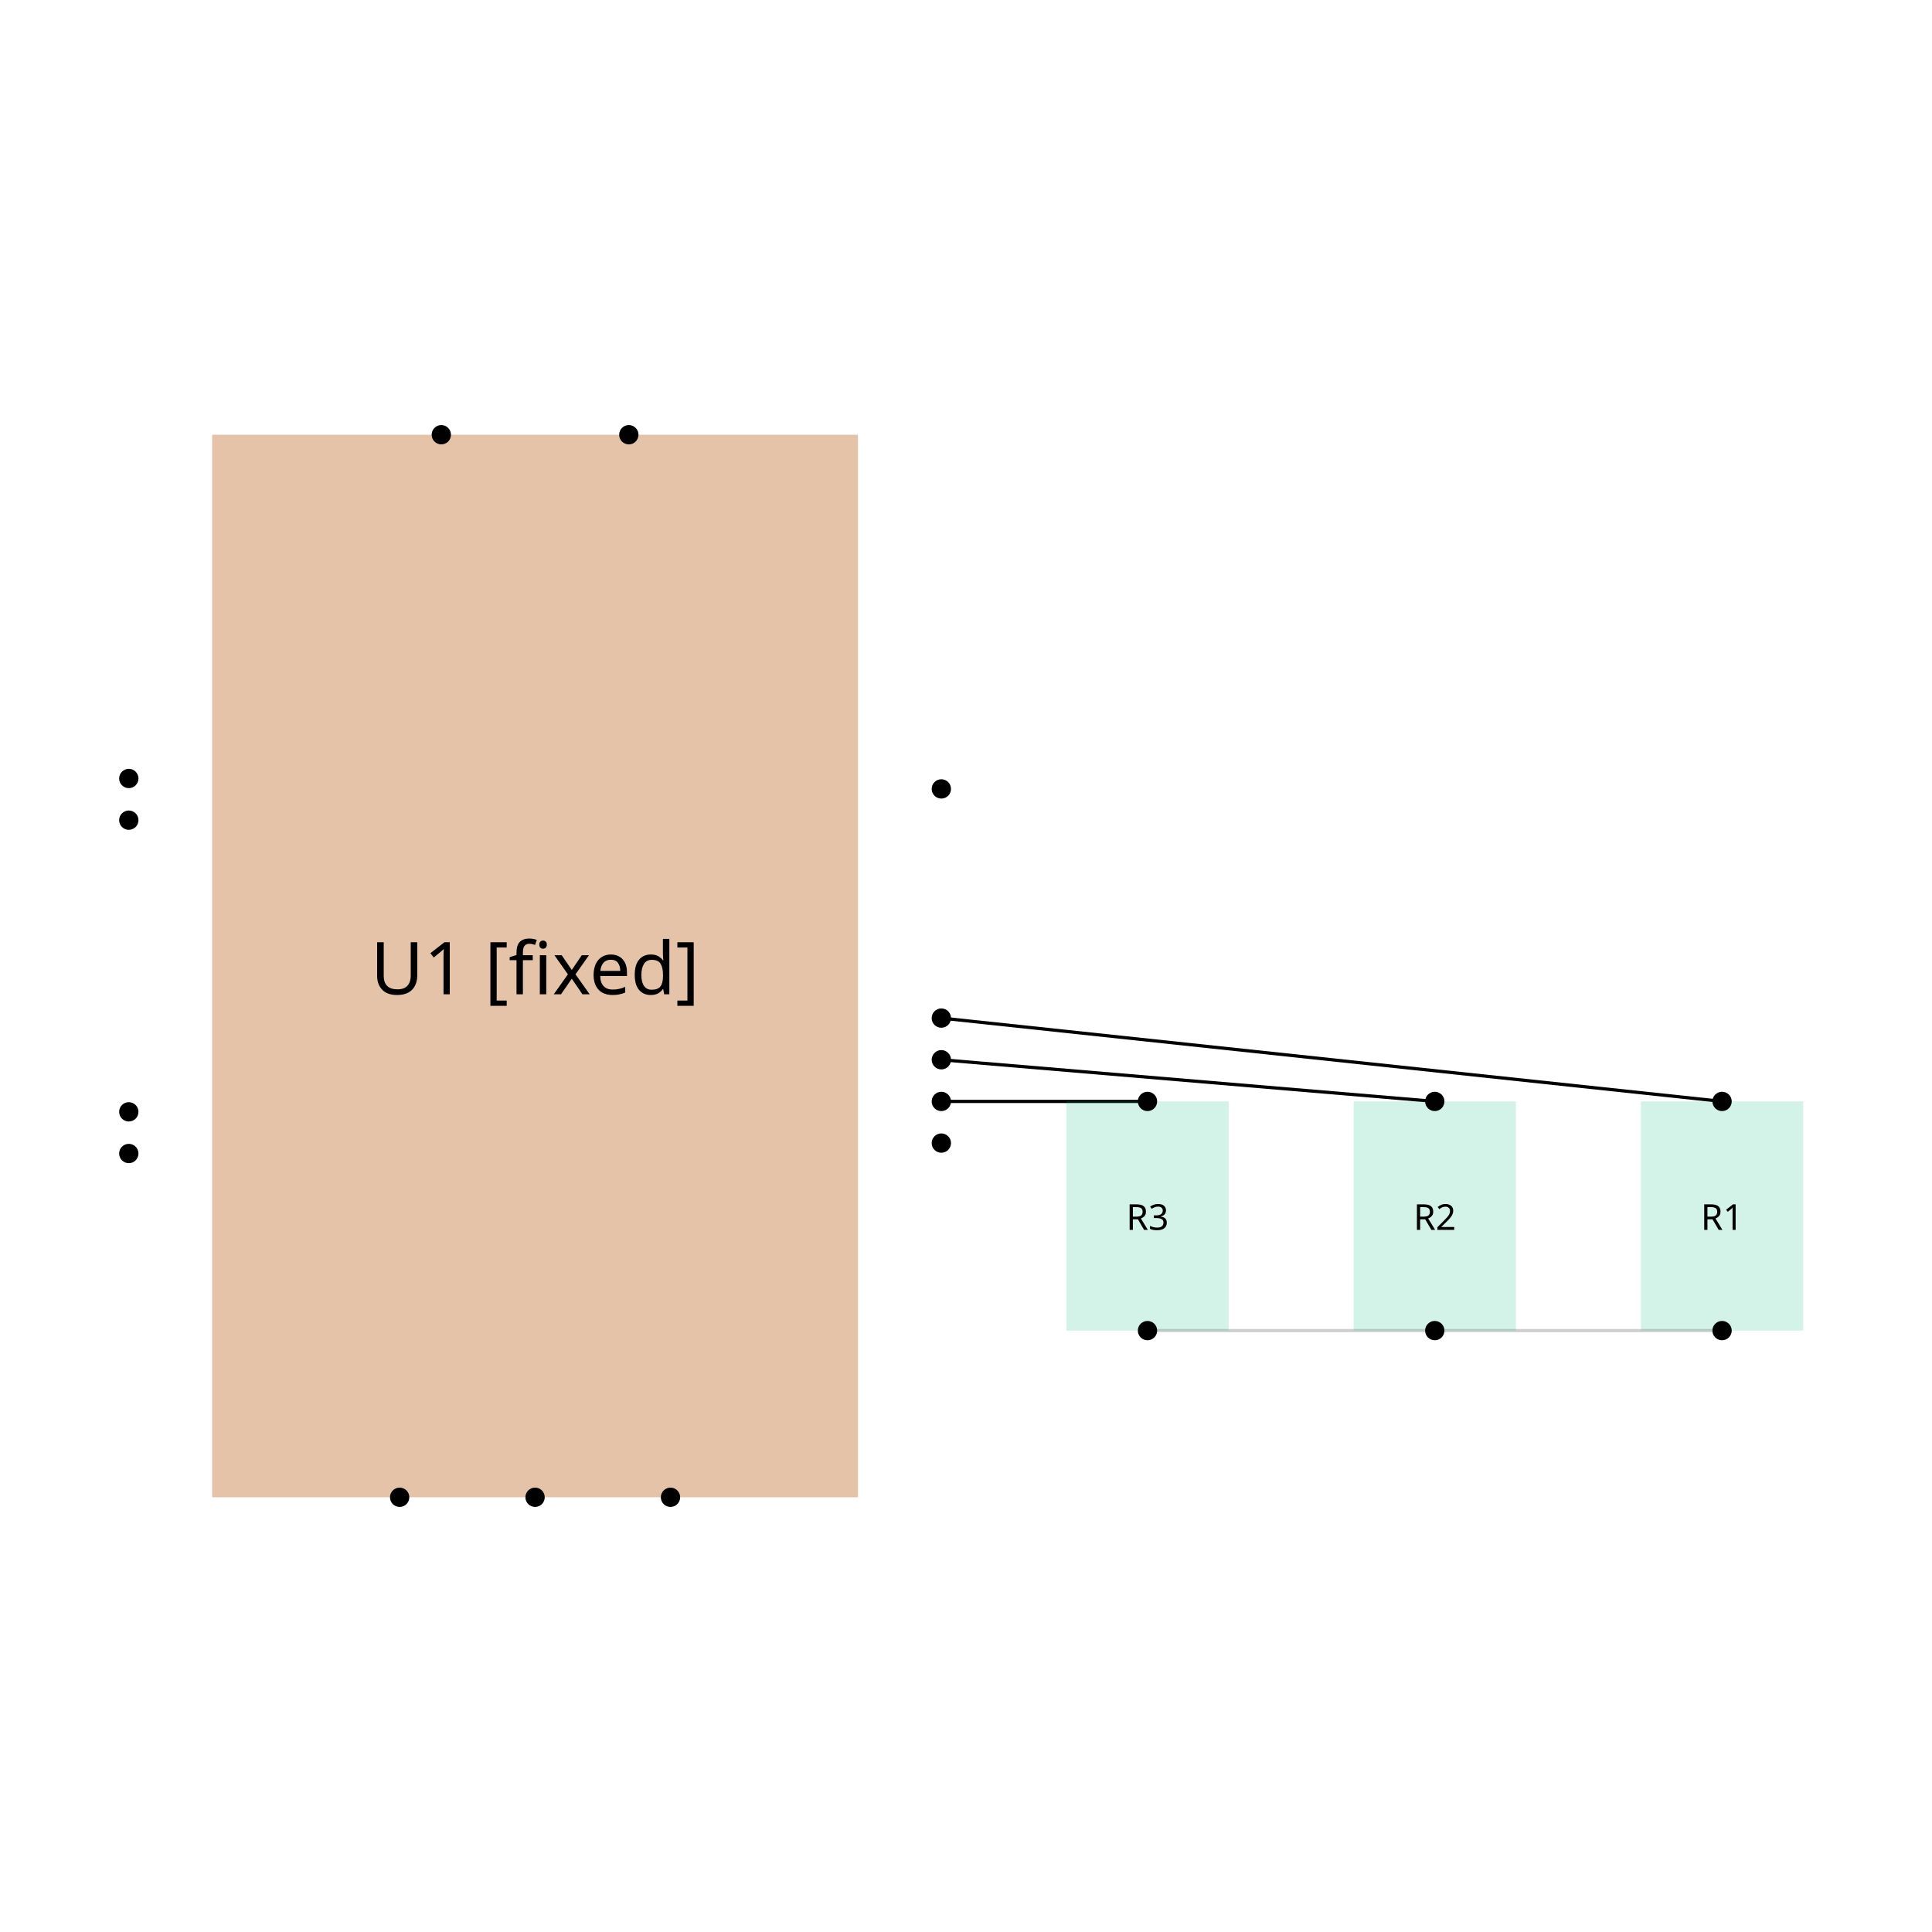
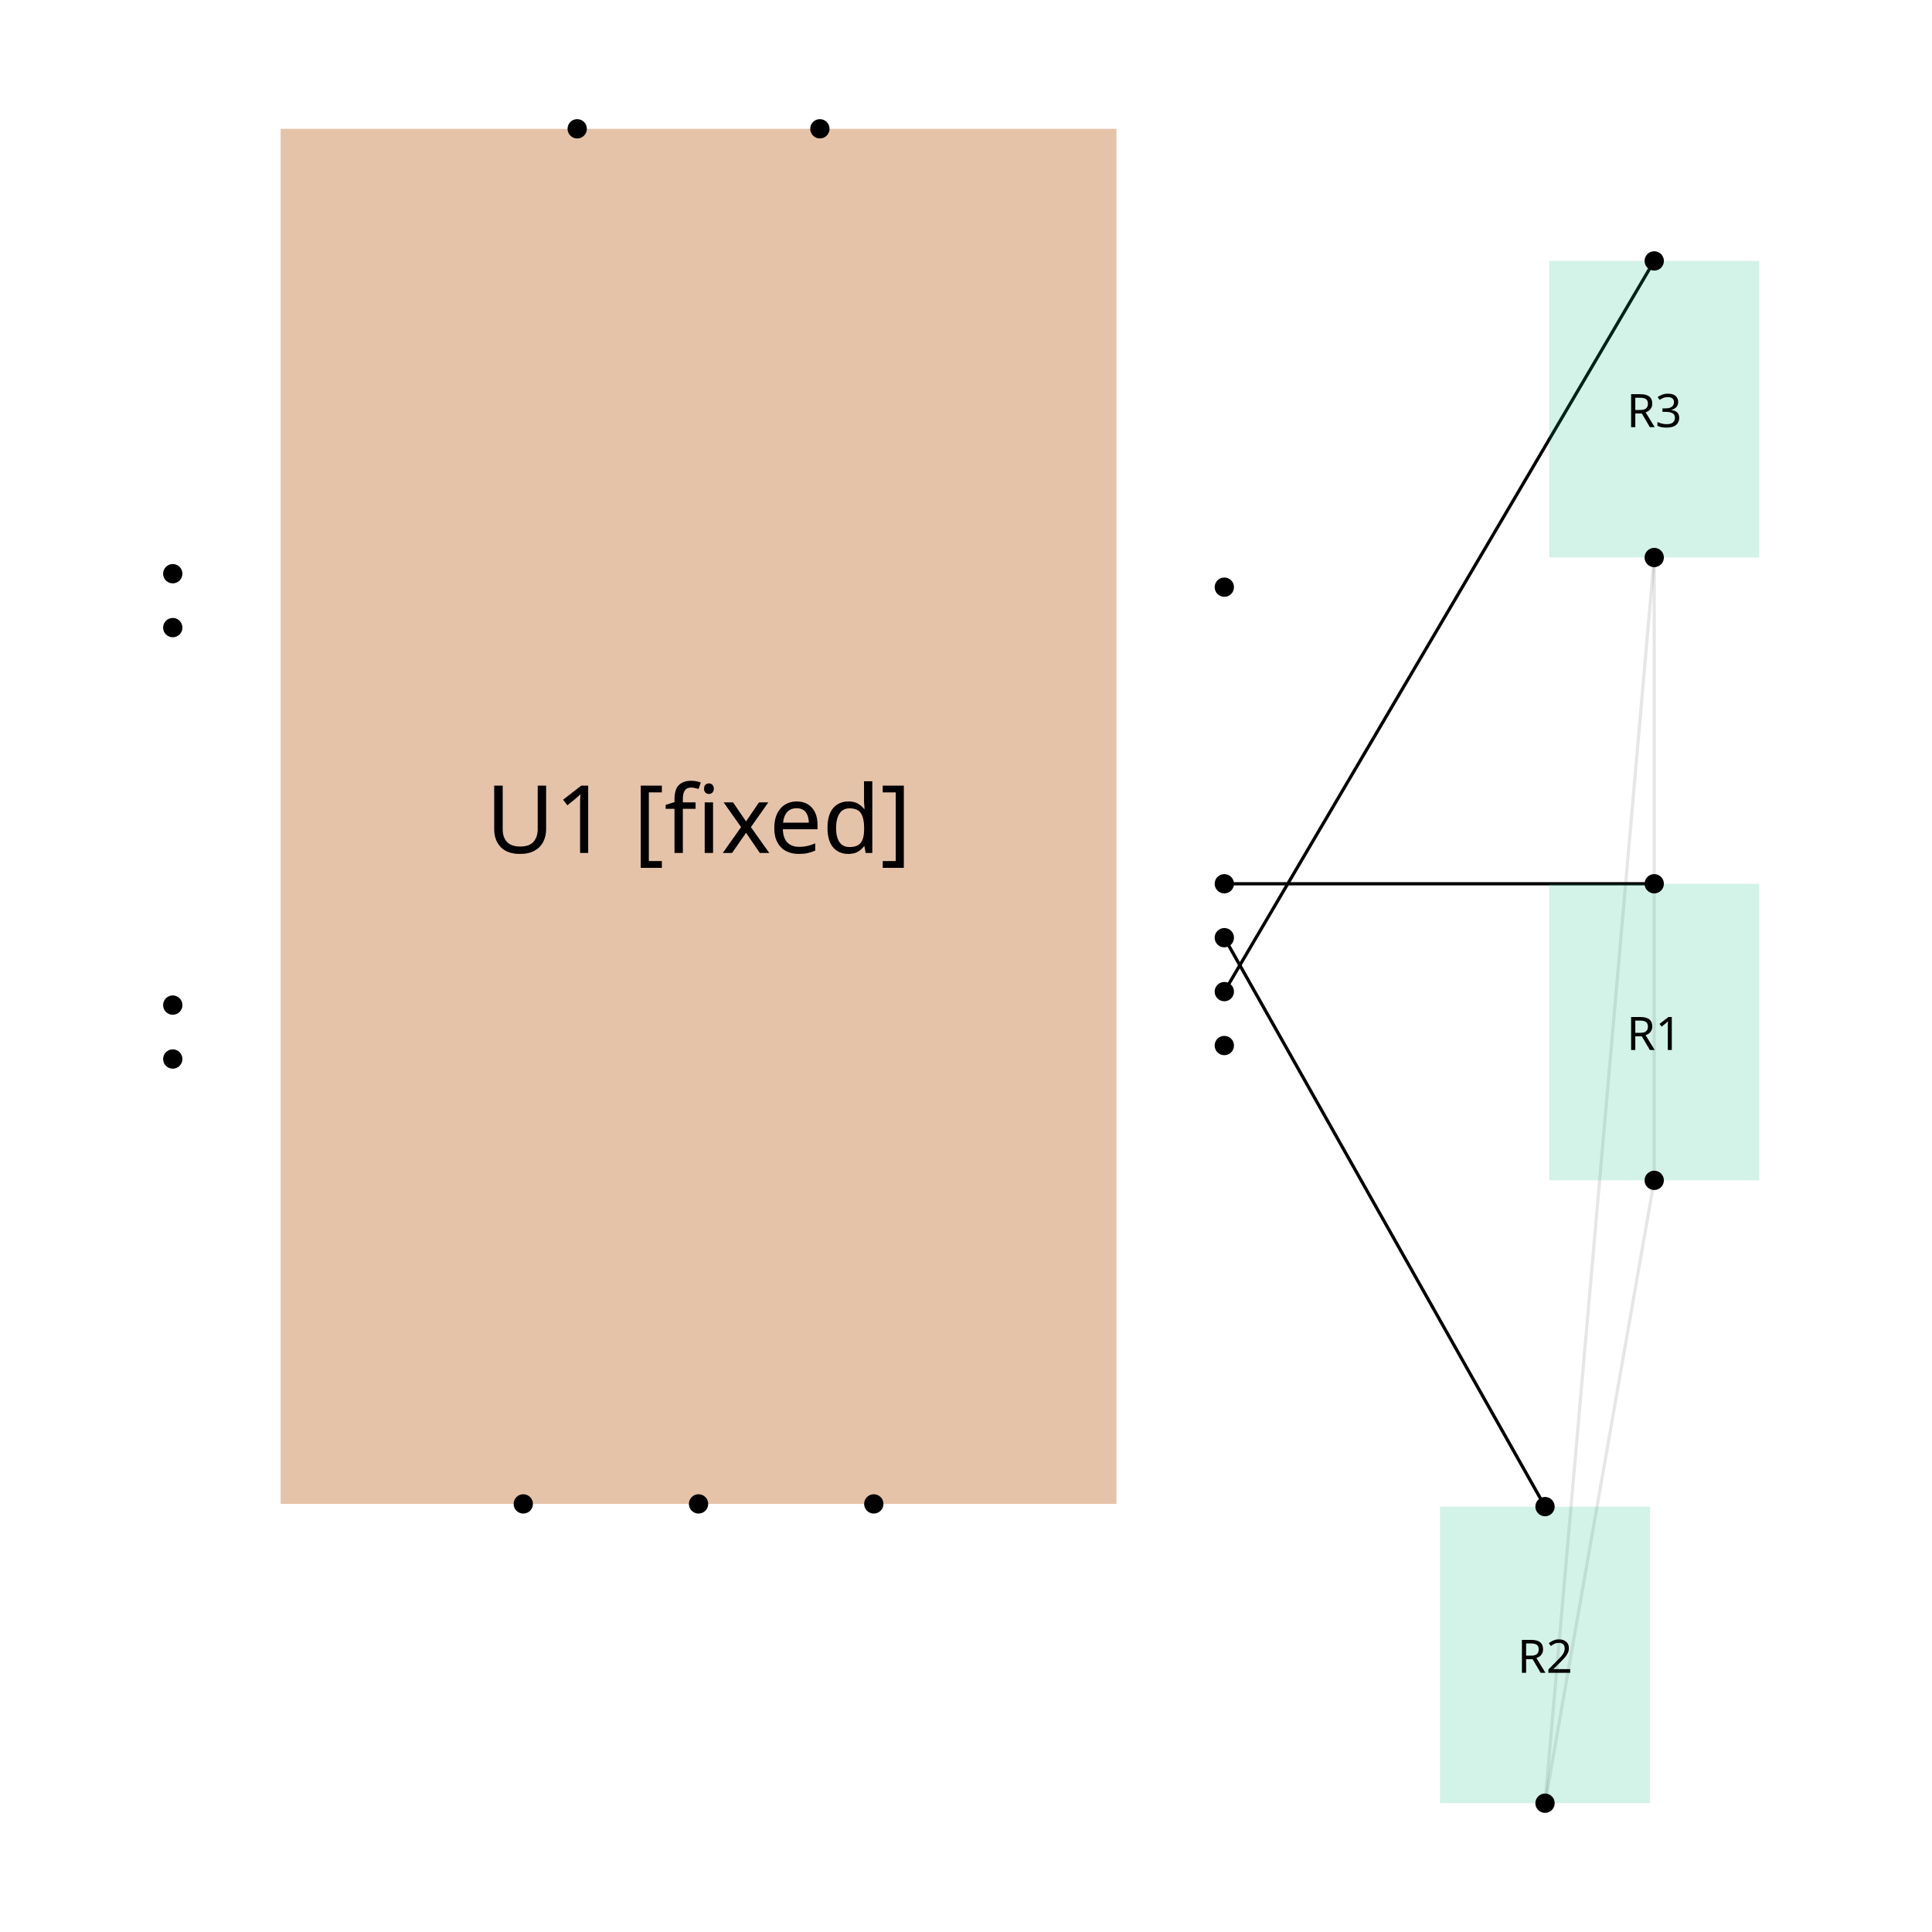
<svg xmlns="http://www.w3.org/2000/svg" width="600" height="600" viewBox="0 0 600 600">
  <rect width="100%" height="100%" fill="white" />
  <g>
-     <polyline data-points="5.697276749999998,-1.75 4.318366049999999,-1.75" data-type="line" data-label="" points="534.801,413.23 445.582,413.23" fill="none" stroke="rgba(0,0,0,0.1)" stroke-width="1px" />
+     <polyline data-points="3.54445535,-1.3500000000000008 3.1394553499999995,-3.660000000000001" data-type="line" data-label="" points="513.736,366.57 479.823,560" fill="none" stroke="rgba(0,0,0,0.1)" stroke-width="1px" />
  </g>
  <g>
-     <polyline data-points="5.697276749999998,-1.75 2.9394553500000002,-1.75" data-type="line" data-label="" points="534.801,413.23 356.362,413.23" fill="none" stroke="rgba(0,0,0,0.1)" stroke-width="1px" />
+     <polyline data-points="3.54445535,-1.3500000000000008 3.54445535,0.9599999999999993" data-type="line" data-label="" points="513.736,366.57 513.736,173.14" fill="none" stroke="rgba(0,0,0,0.1)" stroke-width="1px" />
  </g>
  <g>
-     <polyline data-points="4.318366049999999,-1.75 2.9394553500000002,-1.75" data-type="line" data-label="" points="445.582,413.23 356.362,413.23" fill="none" stroke="rgba(0,0,0,0.1)" stroke-width="1px" />
+     <polyline data-points="3.1394553499999995,-3.660000000000001 3.54445535,0.9599999999999993" data-type="line" data-label="" points="479.823,560 513.736,173.14" fill="none" stroke="rgba(0,0,0,0.1)" stroke-width="1px" />
  </g>
  <g>
-     <polyline data-points="5.697276749999998,-0.6499999999999999 1.9500000000000002,-0.2499999999999999" data-type="line" data-label="" points="534.801,342.057 292.341,316.176" fill="none" stroke="black" stroke-width="1px" />
+     <polyline data-points="3.54445535,-0.25000000000000067 1.9500000000000002,-0.2499999999999999" data-type="line" data-label="" points="513.736,274.461 380.223,274.461" fill="none" stroke="black" stroke-width="1px" />
  </g>
  <g>
-     <polyline data-points="4.318366049999999,-0.6499999999999999 1.9500000000000002,-0.44999999999999996" data-type="line" data-label="" points="445.582,342.057 292.341,329.116" fill="none" stroke="black" stroke-width="1px" />
+     <polyline data-points="3.1394553499999995,-2.5600000000000005 1.9500000000000002,-0.44999999999999996" data-type="line" data-label="" points="479.823,467.89 380.223,291.208" fill="none" stroke="black" stroke-width="1px" />
  </g>
  <g>
-     <polyline data-points="2.9394553500000002,-0.6499999999999999 1.9500000000000002,-0.6499999999999999" data-type="line" data-label="" points="356.362,342.057 292.341,342.057" fill="none" stroke="black" stroke-width="1px" />
+     <polyline data-points="3.54445535,2.0599999999999996 1.9500000000000002,-0.6499999999999999" data-type="line" data-label="" points="513.736,81.031 380.223,307.955" fill="none" stroke="black" stroke-width="1px" />
  </g>
  <g>
-     <rect data-type="rect" data-label="U1 [fixed]" data-x="0" data-y="0" x="65.881" y="135.008" width="200.579" height="329.985" fill="rgba(180, 83, 9, 0.35)" stroke="none" stroke-width="0.015" />
+     <rect data-type="rect" data-label="U1 [fixed]" data-x="0" data-y="0" x="87.147" y="40" width="259.581" height="427.053" fill="rgba(180, 83, 9, 0.35)" stroke="none" stroke-width="0.012" />
  </g>
  <g>
-     <rect data-type="rect" data-label="R1" data-x="5.697276749999998" data-y="-1.2" x="509.602" y="342.057" width="50.398" height="71.173" fill="rgba(16, 185, 129, 0.18)" stroke="none" stroke-width="0.015" />
+     <rect data-type="rect" data-label="R1" data-x="3.54445535" data-y="-0.8000000000000007" x="481.125" y="274.461" width="65.223" height="92.11" fill="rgba(16, 185, 129, 0.18)" stroke="none" stroke-width="0.012" />
  </g>
  <g>
-     <rect data-type="rect" data-label="R2" data-x="4.318366049999999" data-y="-1.2" x="420.383" y="342.057" width="50.398" height="71.173" fill="rgba(16, 185, 129, 0.18)" stroke="none" stroke-width="0.015" />
+     <rect data-type="rect" data-label="R2" data-x="3.1394553499999995" data-y="-3.1100000000000008" x="447.211" y="467.89" width="65.223" height="92.11" fill="rgba(16, 185, 129, 0.18)" stroke="none" stroke-width="0.012" />
  </g>
  <g>
-     <rect data-type="rect" data-label="R3" data-x="2.9394553500000002" data-y="-1.2" x="331.163" y="342.057" width="50.398" height="71.173" fill="rgba(16, 185, 129, 0.18)" stroke="none" stroke-width="0.015" />
+     <rect data-type="rect" data-label="R3" data-x="3.54445535" data-y="1.5099999999999993" x="481.125" y="81.031" width="65.223" height="92.11" fill="rgba(16, 185, 129, 0.18)" stroke="none" stroke-width="0.012" />
  </g>
-   <text data-type="text" data-label="U1 [fixed]" data-x="0" data-y="0" x="166.171" y="300" fill="black" font-size="22.646" font-family="sans-serif" text-anchor="middle" dominant-baseline="central">U1 [fixed]</text>
-   <text data-type="text" data-label="R1" data-x="5.697276749999998" data-y="-1.2" x="534.801" y="377.643" fill="black" font-size="11.088" font-family="sans-serif" text-anchor="middle" dominant-baseline="central">R1</text>
-   <text data-type="text" data-label="R2" data-x="4.318366049999999" data-y="-1.2" x="445.582" y="377.643" fill="black" font-size="11.088" font-family="sans-serif" text-anchor="middle" dominant-baseline="central">R2</text>
-   <text data-type="text" data-label="R3" data-x="2.9394553500000002" data-y="-1.2" x="356.362" y="377.643" fill="black" font-size="11.088" font-family="sans-serif" text-anchor="middle" dominant-baseline="central">R3</text>
+   <text data-type="text" data-label="U1 [fixed]" data-x="0" data-y="0" x="216.938" y="253.527" fill="black" font-size="29.308" font-family="sans-serif" text-anchor="middle" dominant-baseline="central">U1 [fixed]</text>
+   <text data-type="text" data-label="R1" data-x="3.54445535" data-y="-0.8000000000000007" x="513.736" y="320.515" fill="black" font-size="14.349" font-family="sans-serif" text-anchor="middle" dominant-baseline="central">R1</text>
+   <text data-type="text" data-label="R2" data-x="3.1394553499999995" data-y="-3.1100000000000008" x="479.823" y="513.945" fill="black" font-size="14.349" font-family="sans-serif" text-anchor="middle" dominant-baseline="central">R2</text>
+   <text data-type="text" data-label="R3" data-x="3.54445535" data-y="1.5099999999999993" x="513.736" y="127.085" fill="black" font-size="14.349" font-family="sans-serif" text-anchor="middle" dominant-baseline="central">R3</text>
  <g>
-     <circle data-type="point" data-label="U1.1" data-x="-1.9500000000000002" data-y="-0.7000000000000001" cx="40" cy="345.292" r="3" fill="black" />
+     <circle data-type="point" data-label="U1.1" data-x="-1.9500000000000002" data-y="-0.7000000000000001" cx="53.653" cy="312.142" r="3" fill="black" />
  </g>
  <g>
-     <circle data-type="point" data-label="U1.2" data-x="-1.9500000000000002" data-y="-0.9" cx="40" cy="358.233" r="3" fill="black" />
+     <circle data-type="point" data-label="U1.2" data-x="-1.9500000000000002" data-y="-0.9" cx="53.653" cy="328.889" r="3" fill="black" />
  </g>
  <g>
-     <circle data-type="point" data-label="U1.4" data-x="1.9500000000000002" data-y="-0.85" cx="292.341" cy="354.997" r="3" fill="black" />
+     <circle data-type="point" data-label="U1.4" data-x="1.9500000000000002" data-y="-0.85" cx="380.223" cy="324.702" r="3" fill="black" />
  </g>
  <g>
-     <circle data-type="point" data-label="U1.5" data-x="1.9500000000000002" data-y="-0.2499999999999999" cx="292.341" cy="316.176" r="3" fill="black" />
+     <circle data-type="point" data-label="U1.5" data-x="1.9500000000000002" data-y="-0.2499999999999999" cx="380.223" cy="274.461" r="3" fill="black" />
  </g>
  <g>
-     <circle data-type="point" data-label="U1.6" data-x="1.9500000000000002" data-y="-0.44999999999999996" cx="292.341" cy="329.116" r="3" fill="black" />
+     <circle data-type="point" data-label="U1.6" data-x="1.9500000000000002" data-y="-0.44999999999999996" cx="380.223" cy="291.208" r="3" fill="black" />
  </g>
  <g>
-     <circle data-type="point" data-label="U1.7" data-x="-0.44999999999999996" data-y="2.55" cx="137.054" cy="135.008" r="3" fill="black" />
+     <circle data-type="point" data-label="U1.7" data-x="-0.44999999999999996" data-y="2.55" cx="179.257" cy="40" r="3" fill="black" />
  </g>
  <g>
-     <circle data-type="point" data-label="U1.8" data-x="-1.9500000000000002" data-y="0.7" cx="40" cy="254.708" r="3" fill="black" />
+     <circle data-type="point" data-label="U1.8" data-x="-1.9500000000000002" data-y="0.7" cx="53.653" cy="194.911" r="3" fill="black" />
  </g>
  <g>
-     <circle data-type="point" data-label="U1.9" data-x="0.44999999999999996" data-y="2.55" cx="195.287" cy="135.008" r="3" fill="black" />
+     <circle data-type="point" data-label="U1.9" data-x="0.44999999999999996" data-y="2.55" cx="254.619" cy="40" r="3" fill="black" />
  </g>
  <g>
-     <circle data-type="point" data-label="U1.10" data-x="1.9500000000000002" data-y="0.85" cx="292.341" cy="245.003" r="3" fill="black" />
+     <circle data-type="point" data-label="U1.10" data-x="1.9500000000000002" data-y="0.85" cx="380.223" cy="182.351" r="3" fill="black" />
  </g>
  <g>
-     <circle data-type="point" data-label="U1.12" data-x="0" data-y="-2.55" cx="166.171" cy="464.992" r="3" fill="black" />
+     <circle data-type="point" data-label="U1.12" data-x="0" data-y="-2.55" cx="216.938" cy="467.053" r="3" fill="black" />
  </g>
  <g>
-     <circle data-type="point" data-label="U1.13" data-x="-1.9500000000000002" data-y="0.9" cx="40" cy="241.767" r="3" fill="black" />
+     <circle data-type="point" data-label="U1.13" data-x="-1.9500000000000002" data-y="0.9" cx="53.653" cy="178.164" r="3" fill="black" />
  </g>
  <g>
-     <circle data-type="point" data-label="U1.14" data-x="1.9500000000000002" data-y="-0.6499999999999999" cx="292.341" cy="342.057" r="3" fill="black" />
+     <circle data-type="point" data-label="U1.14" data-x="1.9500000000000002" data-y="-0.6499999999999999" cx="380.223" cy="307.955" r="3" fill="black" />
  </g>
  <g>
-     <circle data-type="point" data-label="U1.15" data-x="-0.65" data-y="-2.55" cx="124.114" cy="464.992" r="3" fill="black" />
+     <circle data-type="point" data-label="U1.15" data-x="-0.65" data-y="-2.55" cx="162.509" cy="467.053" r="3" fill="black" />
  </g>
  <g>
-     <circle data-type="point" data-label="U1.16" data-x="0.65" data-y="-2.55" cx="208.228" cy="464.992" r="3" fill="black" />
+     <circle data-type="point" data-label="U1.16" data-x="0.65" data-y="-2.55" cx="271.366" cy="467.053" r="3" fill="black" />
  </g>
  <g>
-     <circle data-type="point" data-label="R1.1" data-x="5.697276749999998" data-y="-0.6499999999999999" cx="534.801" cy="342.057" r="3" fill="black" />
+     <circle data-type="point" data-label="R1.1" data-x="3.54445535" data-y="-0.25000000000000067" cx="513.736" cy="274.461" r="3" fill="black" />
  </g>
  <g>
-     <circle data-type="point" data-label="R1.2 (charger_connectivity_net0)" data-x="5.697276749999998" data-y="-1.75" cx="534.801" cy="413.23" r="3" fill="black" />
+     <circle data-type="point" data-label="R1.2 (charger_connectivity_net0)" data-x="3.54445535" data-y="-1.3500000000000008" cx="513.736" cy="366.57" r="3" fill="black" />
  </g>
  <g>
-     <circle data-type="point" data-label="R2.1" data-x="4.318366049999999" data-y="-0.6499999999999999" cx="445.582" cy="342.057" r="3" fill="black" />
+     <circle data-type="point" data-label="R2.1" data-x="3.1394553499999995" data-y="-2.5600000000000005" cx="479.823" cy="467.89" r="3" fill="black" />
  </g>
  <g>
-     <circle data-type="point" data-label="R2.2 (charger_connectivity_net0)" data-x="4.318366049999999" data-y="-1.75" cx="445.582" cy="413.23" r="3" fill="black" />
+     <circle data-type="point" data-label="R2.2 (charger_connectivity_net0)" data-x="3.1394553499999995" data-y="-3.660000000000001" cx="479.823" cy="560" r="3" fill="black" />
  </g>
  <g>
-     <circle data-type="point" data-label="R3.1" data-x="2.9394553500000002" data-y="-0.6499999999999999" cx="356.362" cy="342.057" r="3" fill="black" />
+     <circle data-type="point" data-label="R3.1" data-x="3.54445535" data-y="2.0599999999999996" cx="513.736" cy="81.031" r="3" fill="black" />
  </g>
  <g>
-     <circle data-type="point" data-label="R3.2 (charger_connectivity_net0)" data-x="2.9394553500000002" data-y="-1.75" cx="356.362" cy="413.23" r="3" fill="black" />
+     <circle data-type="point" data-label="R3.2 (charger_connectivity_net0)" data-x="3.54445535" data-y="0.9599999999999993" cx="513.736" cy="173.14" r="3" fill="black" />
  </g>
  <g id="crosshair" style="display: none">
    <line id="crosshair-h" y1="0" y2="600" stroke="#666" stroke-width="0.5" />
    <line id="crosshair-v" x1="0" x2="600" stroke="#666" stroke-width="0.5" />
    <text id="coordinates" font-family="monospace" font-size="12" fill="#666" />
  </g>
</svg>
